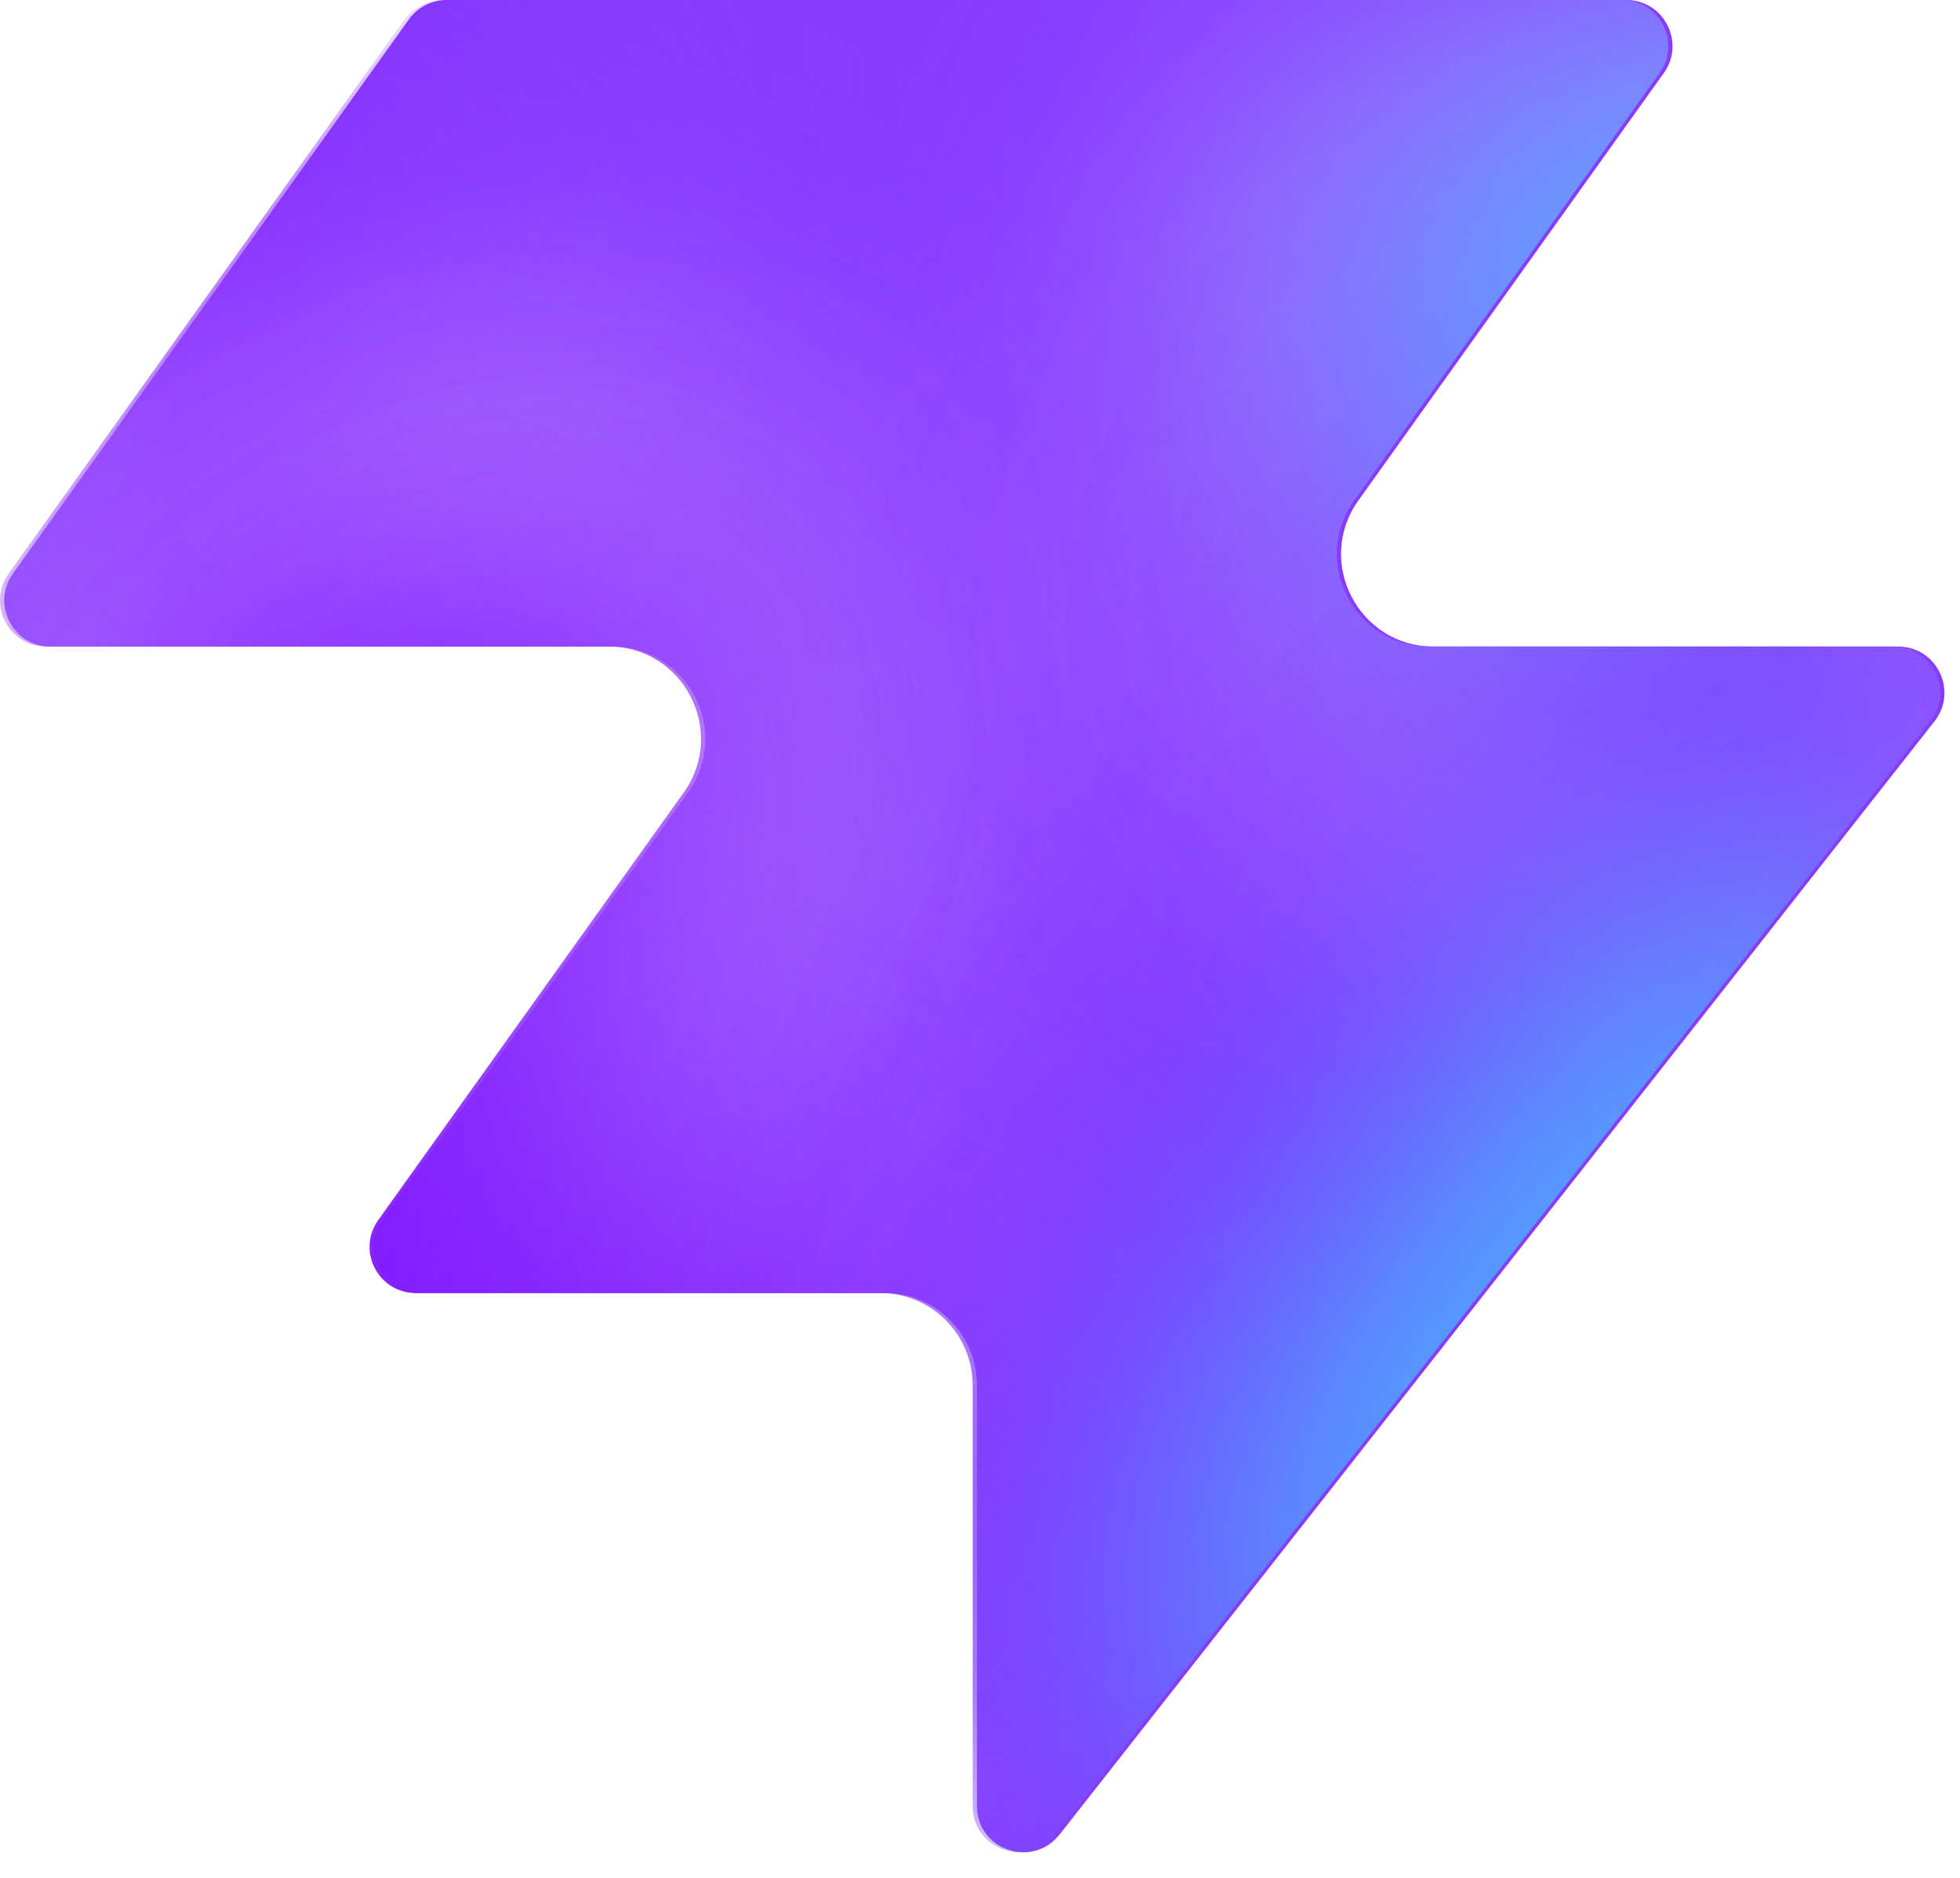
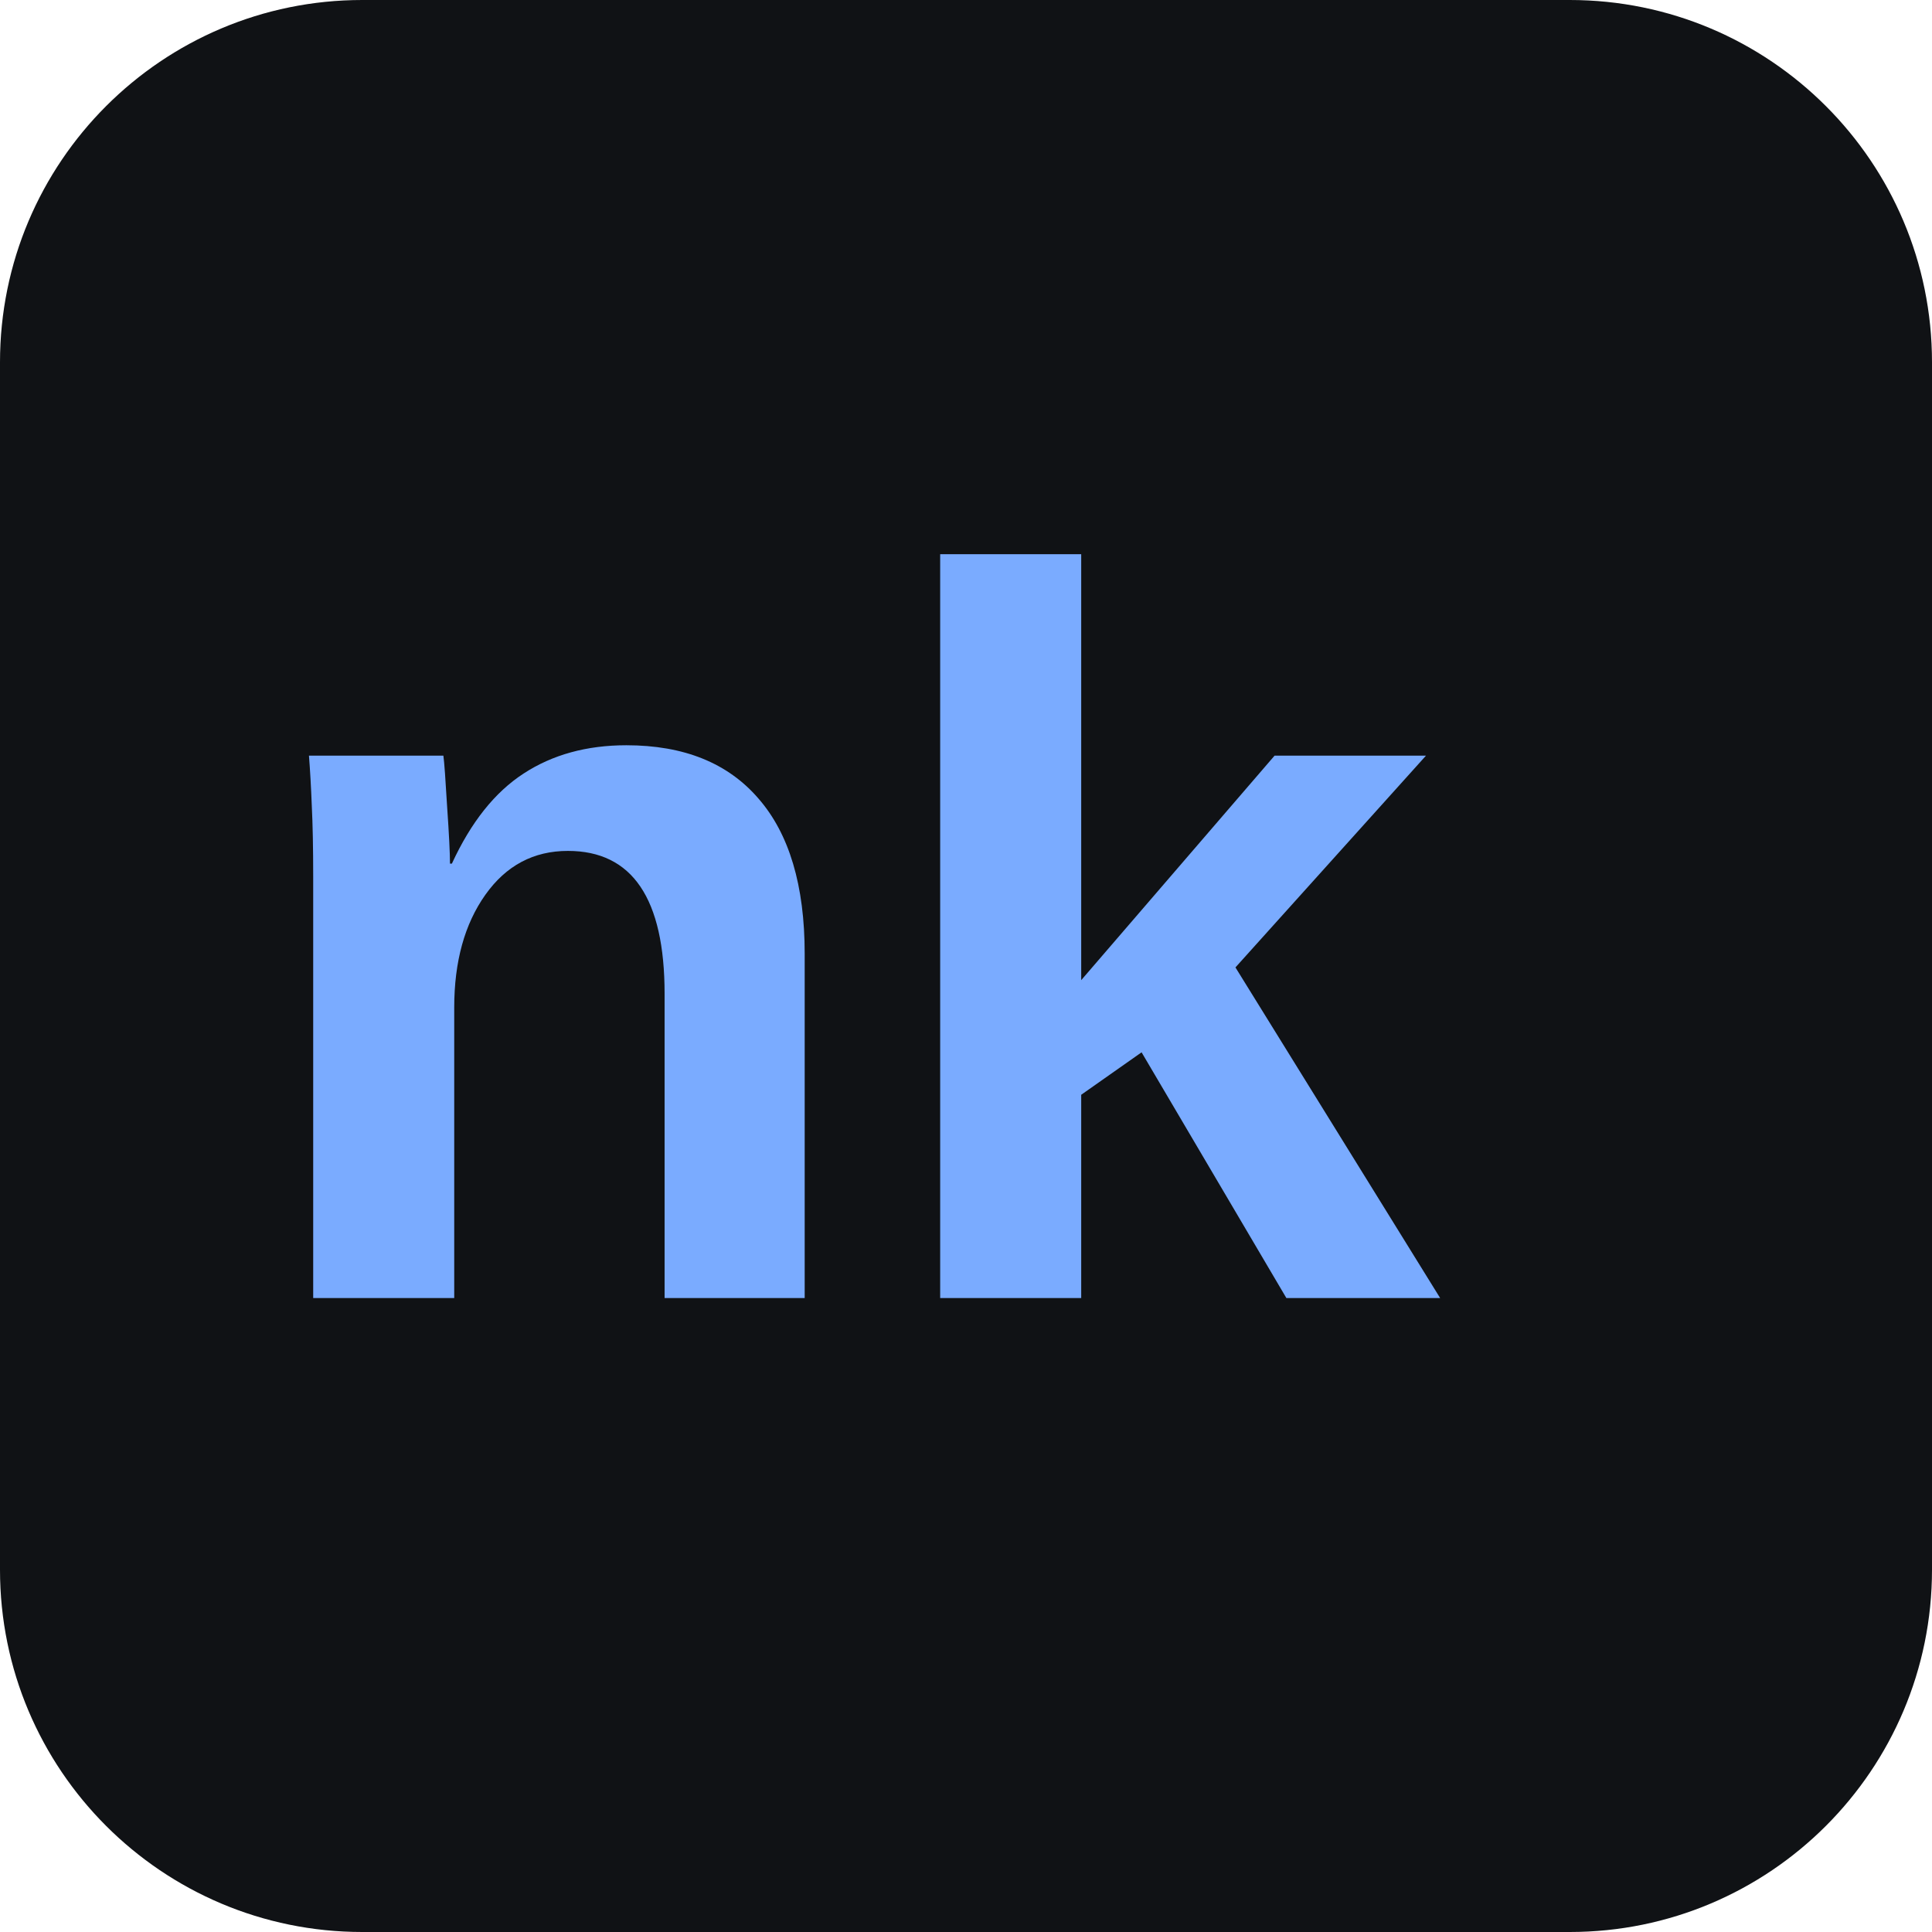
- <svg xmlns="http://www.w3.org/2000/svg" width="48" height="46" fill="none" viewBox="0 0 48 46">
-   <path fill="#863bff" d="M25.946 44.938c-.664.845-2.021.375-2.021-.698V33.937a2.26 2.26 0 0 0-2.262-2.262H10.287c-.92 0-1.456-1.04-.92-1.788l7.48-10.471c1.07-1.497 0-3.578-1.842-3.578H1.237c-.92 0-1.456-1.04-.92-1.788L10.013.474c.214-.297.556-.474.92-.474h28.894c.92 0 1.456 1.04.92 1.788l-7.48 10.471c-1.07 1.498 0 3.579 1.842 3.579h11.377c.943 0 1.473 1.088.89 1.83L25.947 44.94z" style="fill:#863bff;fill:color(display-p3 .525 .23 1);fill-opacity:1" />
-   <mask id="a" width="48" height="46" x="0" y="0" maskUnits="userSpaceOnUse" style="mask-type:alpha">
-     <path fill="#000" d="M25.842 44.938c-.664.844-2.021.375-2.021-.698V33.937a2.26 2.26 0 0 0-2.262-2.262H10.183c-.92 0-1.456-1.04-.92-1.788l7.48-10.471c1.07-1.498 0-3.579-1.842-3.579H1.133c-.92 0-1.456-1.04-.92-1.787L9.91.473c.214-.297.556-.474.92-.474h28.894c.92 0 1.456 1.04.92 1.788l-7.48 10.471c-1.07 1.498 0 3.578 1.842 3.578h11.377c.943 0 1.473 1.088.89 1.832L25.843 44.94z" style="fill:#000;fill-opacity:1" />
-   </mask>
-   <g mask="url(#a)">
-     <g filter="url(#b)">
-       <ellipse cx="5.508" cy="14.704" fill="#ede6ff" rx="5.508" ry="14.704" style="fill:#ede6ff;fill:color(display-p3 .927 .903 1);fill-opacity:1" transform="matrix(.00324 1 1 -.00324 -4.47 31.516)" />
-     </g>
-     <g filter="url(#c)">
-       <ellipse cx="10.399" cy="29.851" fill="#ede6ff" rx="10.399" ry="29.851" style="fill:#ede6ff;fill:color(display-p3 .927 .903 1);fill-opacity:1" transform="matrix(.00324 1 1 -.00324 -39.328 7.883)" />
-     </g>
-     <g filter="url(#d)">
-       <ellipse cx="5.508" cy="30.487" fill="#7e14ff" rx="5.508" ry="30.487" style="fill:#7e14ff;fill:color(display-p3 .492 .077 1);fill-opacity:1" transform="rotate(89.814 -25.913 -14.639)scale(1 -1)" />
-     </g>
-     <g filter="url(#e)">
-       <ellipse cx="5.508" cy="30.599" fill="#7e14ff" rx="5.508" ry="30.599" style="fill:#7e14ff;fill:color(display-p3 .492 .077 1);fill-opacity:1" transform="rotate(89.814 -32.644 -3.334)scale(1 -1)" />
-     </g>
-     <g filter="url(#f)">
-       <ellipse cx="5.508" cy="30.599" fill="#7e14ff" rx="5.508" ry="30.599" style="fill:#7e14ff;fill:color(display-p3 .492 .077 1);fill-opacity:1" transform="matrix(.00324 1 1 -.00324 -34.34 30.47)" />
-     </g>
-     <g filter="url(#g)">
-       <ellipse cx="14.072" cy="22.078" fill="#ede6ff" rx="14.072" ry="22.078" style="fill:#ede6ff;fill:color(display-p3 .927 .903 1);fill-opacity:1" transform="rotate(93.35 24.506 48.493)scale(-1 1)" />
-     </g>
-     <g filter="url(#h)">
-       <ellipse cx="3.47" cy="21.501" fill="#7e14ff" rx="3.47" ry="21.501" style="fill:#7e14ff;fill:color(display-p3 .492 .077 1);fill-opacity:1" transform="rotate(89.009 28.708 47.59)scale(-1 1)" />
-     </g>
-     <g filter="url(#i)">
-       <ellipse cx="3.47" cy="21.501" fill="#7e14ff" rx="3.47" ry="21.501" style="fill:#7e14ff;fill:color(display-p3 .492 .077 1);fill-opacity:1" transform="rotate(89.009 28.708 47.59)scale(-1 1)" />
-     </g>
-     <g filter="url(#j)">
-       <ellipse cx=".387" cy="8.972" fill="#7e14ff" rx="4.407" ry="29.108" style="fill:#7e14ff;fill:color(display-p3 .492 .077 1);fill-opacity:1" transform="rotate(39.51 .387 8.972)" />
-     </g>
-     <g filter="url(#k)">
-       <ellipse cx="47.523" cy="-6.092" fill="#7e14ff" rx="4.407" ry="29.108" style="fill:#7e14ff;fill:color(display-p3 .492 .077 1);fill-opacity:1" transform="rotate(37.892 47.523 -6.092)" />
-     </g>
-     <g filter="url(#l)">
-       <ellipse cx="41.412" cy="6.333" fill="#47bfff" rx="5.971" ry="9.665" style="fill:#47bfff;fill:color(display-p3 .28 .748 1);fill-opacity:1" transform="rotate(37.892 41.412 6.333)" />
-     </g>
-     <g filter="url(#m)">
-       <ellipse cx="-1.879" cy="38.332" fill="#7e14ff" rx="4.407" ry="29.108" style="fill:#7e14ff;fill:color(display-p3 .492 .077 1);fill-opacity:1" transform="rotate(37.892 -1.88 38.332)" />
-     </g>
-     <g filter="url(#n)">
-       <ellipse cx="-1.879" cy="38.332" fill="#7e14ff" rx="4.407" ry="29.108" style="fill:#7e14ff;fill:color(display-p3 .492 .077 1);fill-opacity:1" transform="rotate(37.892 -1.88 38.332)" />
-     </g>
-     <g filter="url(#o)">
-       <ellipse cx="35.651" cy="29.907" fill="#7e14ff" rx="4.407" ry="29.108" style="fill:#7e14ff;fill:color(display-p3 .492 .077 1);fill-opacity:1" transform="rotate(37.892 35.651 29.907)" />
-     </g>
-     <g filter="url(#p)">
-       <ellipse cx="38.418" cy="32.4" fill="#47bfff" rx="5.971" ry="15.297" style="fill:#47bfff;fill:color(display-p3 .28 .748 1);fill-opacity:1" transform="rotate(37.892 38.418 32.4)" />
-     </g>
-   </g>
-   <defs>
-     <filter id="b" width="60.045" height="41.654" x="-19.77" y="16.149" color-interpolation-filters="sRGB" filterUnits="userSpaceOnUse">
-       <feFlood flood-opacity="0" result="BackgroundImageFix" />
-       <feBlend in="SourceGraphic" in2="BackgroundImageFix" result="shape" />
-       <feGaussianBlur result="effect1_foregroundBlur_2002_17158" stdDeviation="7.659" />
-     </filter>
-     <filter id="c" width="90.34" height="51.437" x="-54.613" y="-7.533" color-interpolation-filters="sRGB" filterUnits="userSpaceOnUse">
-       <feFlood flood-opacity="0" result="BackgroundImageFix" />
-       <feBlend in="SourceGraphic" in2="BackgroundImageFix" result="shape" />
-       <feGaussianBlur result="effect1_foregroundBlur_2002_17158" stdDeviation="7.659" />
-     </filter>
-     <filter id="d" width="79.355" height="29.4" x="-49.64" y="2.03" color-interpolation-filters="sRGB" filterUnits="userSpaceOnUse">
-       <feFlood flood-opacity="0" result="BackgroundImageFix" />
-       <feBlend in="SourceGraphic" in2="BackgroundImageFix" result="shape" />
-       <feGaussianBlur result="effect1_foregroundBlur_2002_17158" stdDeviation="4.596" />
-     </filter>
-     <filter id="e" width="79.579" height="29.4" x="-45.045" y="20.029" color-interpolation-filters="sRGB" filterUnits="userSpaceOnUse">
-       <feFlood flood-opacity="0" result="BackgroundImageFix" />
-       <feBlend in="SourceGraphic" in2="BackgroundImageFix" result="shape" />
-       <feGaussianBlur result="effect1_foregroundBlur_2002_17158" stdDeviation="4.596" />
-     </filter>
-     <filter id="f" width="79.579" height="29.4" x="-43.513" y="21.178" color-interpolation-filters="sRGB" filterUnits="userSpaceOnUse">
-       <feFlood flood-opacity="0" result="BackgroundImageFix" />
-       <feBlend in="SourceGraphic" in2="BackgroundImageFix" result="shape" />
-       <feGaussianBlur result="effect1_foregroundBlur_2002_17158" stdDeviation="4.596" />
-     </filter>
-     <filter id="g" width="74.749" height="58.852" x="15.756" y="-17.901" color-interpolation-filters="sRGB" filterUnits="userSpaceOnUse">
-       <feFlood flood-opacity="0" result="BackgroundImageFix" />
-       <feBlend in="SourceGraphic" in2="BackgroundImageFix" result="shape" />
-       <feGaussianBlur result="effect1_foregroundBlur_2002_17158" stdDeviation="7.659" />
-     </filter>
-     <filter id="h" width="61.377" height="25.362" x="23.548" y="2.284" color-interpolation-filters="sRGB" filterUnits="userSpaceOnUse">
-       <feFlood flood-opacity="0" result="BackgroundImageFix" />
-       <feBlend in="SourceGraphic" in2="BackgroundImageFix" result="shape" />
-       <feGaussianBlur result="effect1_foregroundBlur_2002_17158" stdDeviation="4.596" />
-     </filter>
-     <filter id="i" width="61.377" height="25.362" x="23.548" y="2.284" color-interpolation-filters="sRGB" filterUnits="userSpaceOnUse">
-       <feFlood flood-opacity="0" result="BackgroundImageFix" />
-       <feBlend in="SourceGraphic" in2="BackgroundImageFix" result="shape" />
-       <feGaussianBlur result="effect1_foregroundBlur_2002_17158" stdDeviation="4.596" />
-     </filter>
-     <filter id="j" width="56.045" height="63.649" x="-27.636" y="-22.853" color-interpolation-filters="sRGB" filterUnits="userSpaceOnUse">
-       <feFlood flood-opacity="0" result="BackgroundImageFix" />
-       <feBlend in="SourceGraphic" in2="BackgroundImageFix" result="shape" />
-       <feGaussianBlur result="effect1_foregroundBlur_2002_17158" stdDeviation="4.596" />
-     </filter>
-     <filter id="k" width="54.814" height="64.646" x="20.116" y="-38.415" color-interpolation-filters="sRGB" filterUnits="userSpaceOnUse">
-       <feFlood flood-opacity="0" result="BackgroundImageFix" />
-       <feBlend in="SourceGraphic" in2="BackgroundImageFix" result="shape" />
-       <feGaussianBlur result="effect1_foregroundBlur_2002_17158" stdDeviation="4.596" />
-     </filter>
-     <filter id="l" width="33.541" height="35.313" x="24.641" y="-11.323" color-interpolation-filters="sRGB" filterUnits="userSpaceOnUse">
-       <feFlood flood-opacity="0" result="BackgroundImageFix" />
-       <feBlend in="SourceGraphic" in2="BackgroundImageFix" result="shape" />
-       <feGaussianBlur result="effect1_foregroundBlur_2002_17158" stdDeviation="4.596" />
-     </filter>
-     <filter id="m" width="54.814" height="64.646" x="-29.286" y="6.009" color-interpolation-filters="sRGB" filterUnits="userSpaceOnUse">
-       <feFlood flood-opacity="0" result="BackgroundImageFix" />
-       <feBlend in="SourceGraphic" in2="BackgroundImageFix" result="shape" />
-       <feGaussianBlur result="effect1_foregroundBlur_2002_17158" stdDeviation="4.596" />
-     </filter>
-     <filter id="n" width="54.814" height="64.646" x="-29.286" y="6.009" color-interpolation-filters="sRGB" filterUnits="userSpaceOnUse">
-       <feFlood flood-opacity="0" result="BackgroundImageFix" />
-       <feBlend in="SourceGraphic" in2="BackgroundImageFix" result="shape" />
-       <feGaussianBlur result="effect1_foregroundBlur_2002_17158" stdDeviation="4.596" />
-     </filter>
-     <filter id="o" width="54.814" height="64.646" x="8.244" y="-2.416" color-interpolation-filters="sRGB" filterUnits="userSpaceOnUse">
-       <feFlood flood-opacity="0" result="BackgroundImageFix" />
-       <feBlend in="SourceGraphic" in2="BackgroundImageFix" result="shape" />
-       <feGaussianBlur result="effect1_foregroundBlur_2002_17158" stdDeviation="4.596" />
-     </filter>
-     <filter id="p" width="39.409" height="43.623" x="18.713" y="10.588" color-interpolation-filters="sRGB" filterUnits="userSpaceOnUse">
-       <feFlood flood-opacity="0" result="BackgroundImageFix" />
-       <feBlend in="SourceGraphic" in2="BackgroundImageFix" result="shape" />
-       <feGaussianBlur result="effect1_foregroundBlur_2002_17158" stdDeviation="4.596" />
-     </filter>
-   </defs>
+ <svg xmlns="http://www.w3.org/2000/svg" viewBox="0 0 64 64">
+   <rect width="64" height="64" rx="12" fill="#101215" />
+   <text x="8" y="43" font-family="Arial,sans-serif" font-size="34" font-weight="bold" fill="#7aabff">nk</text>
</svg>
